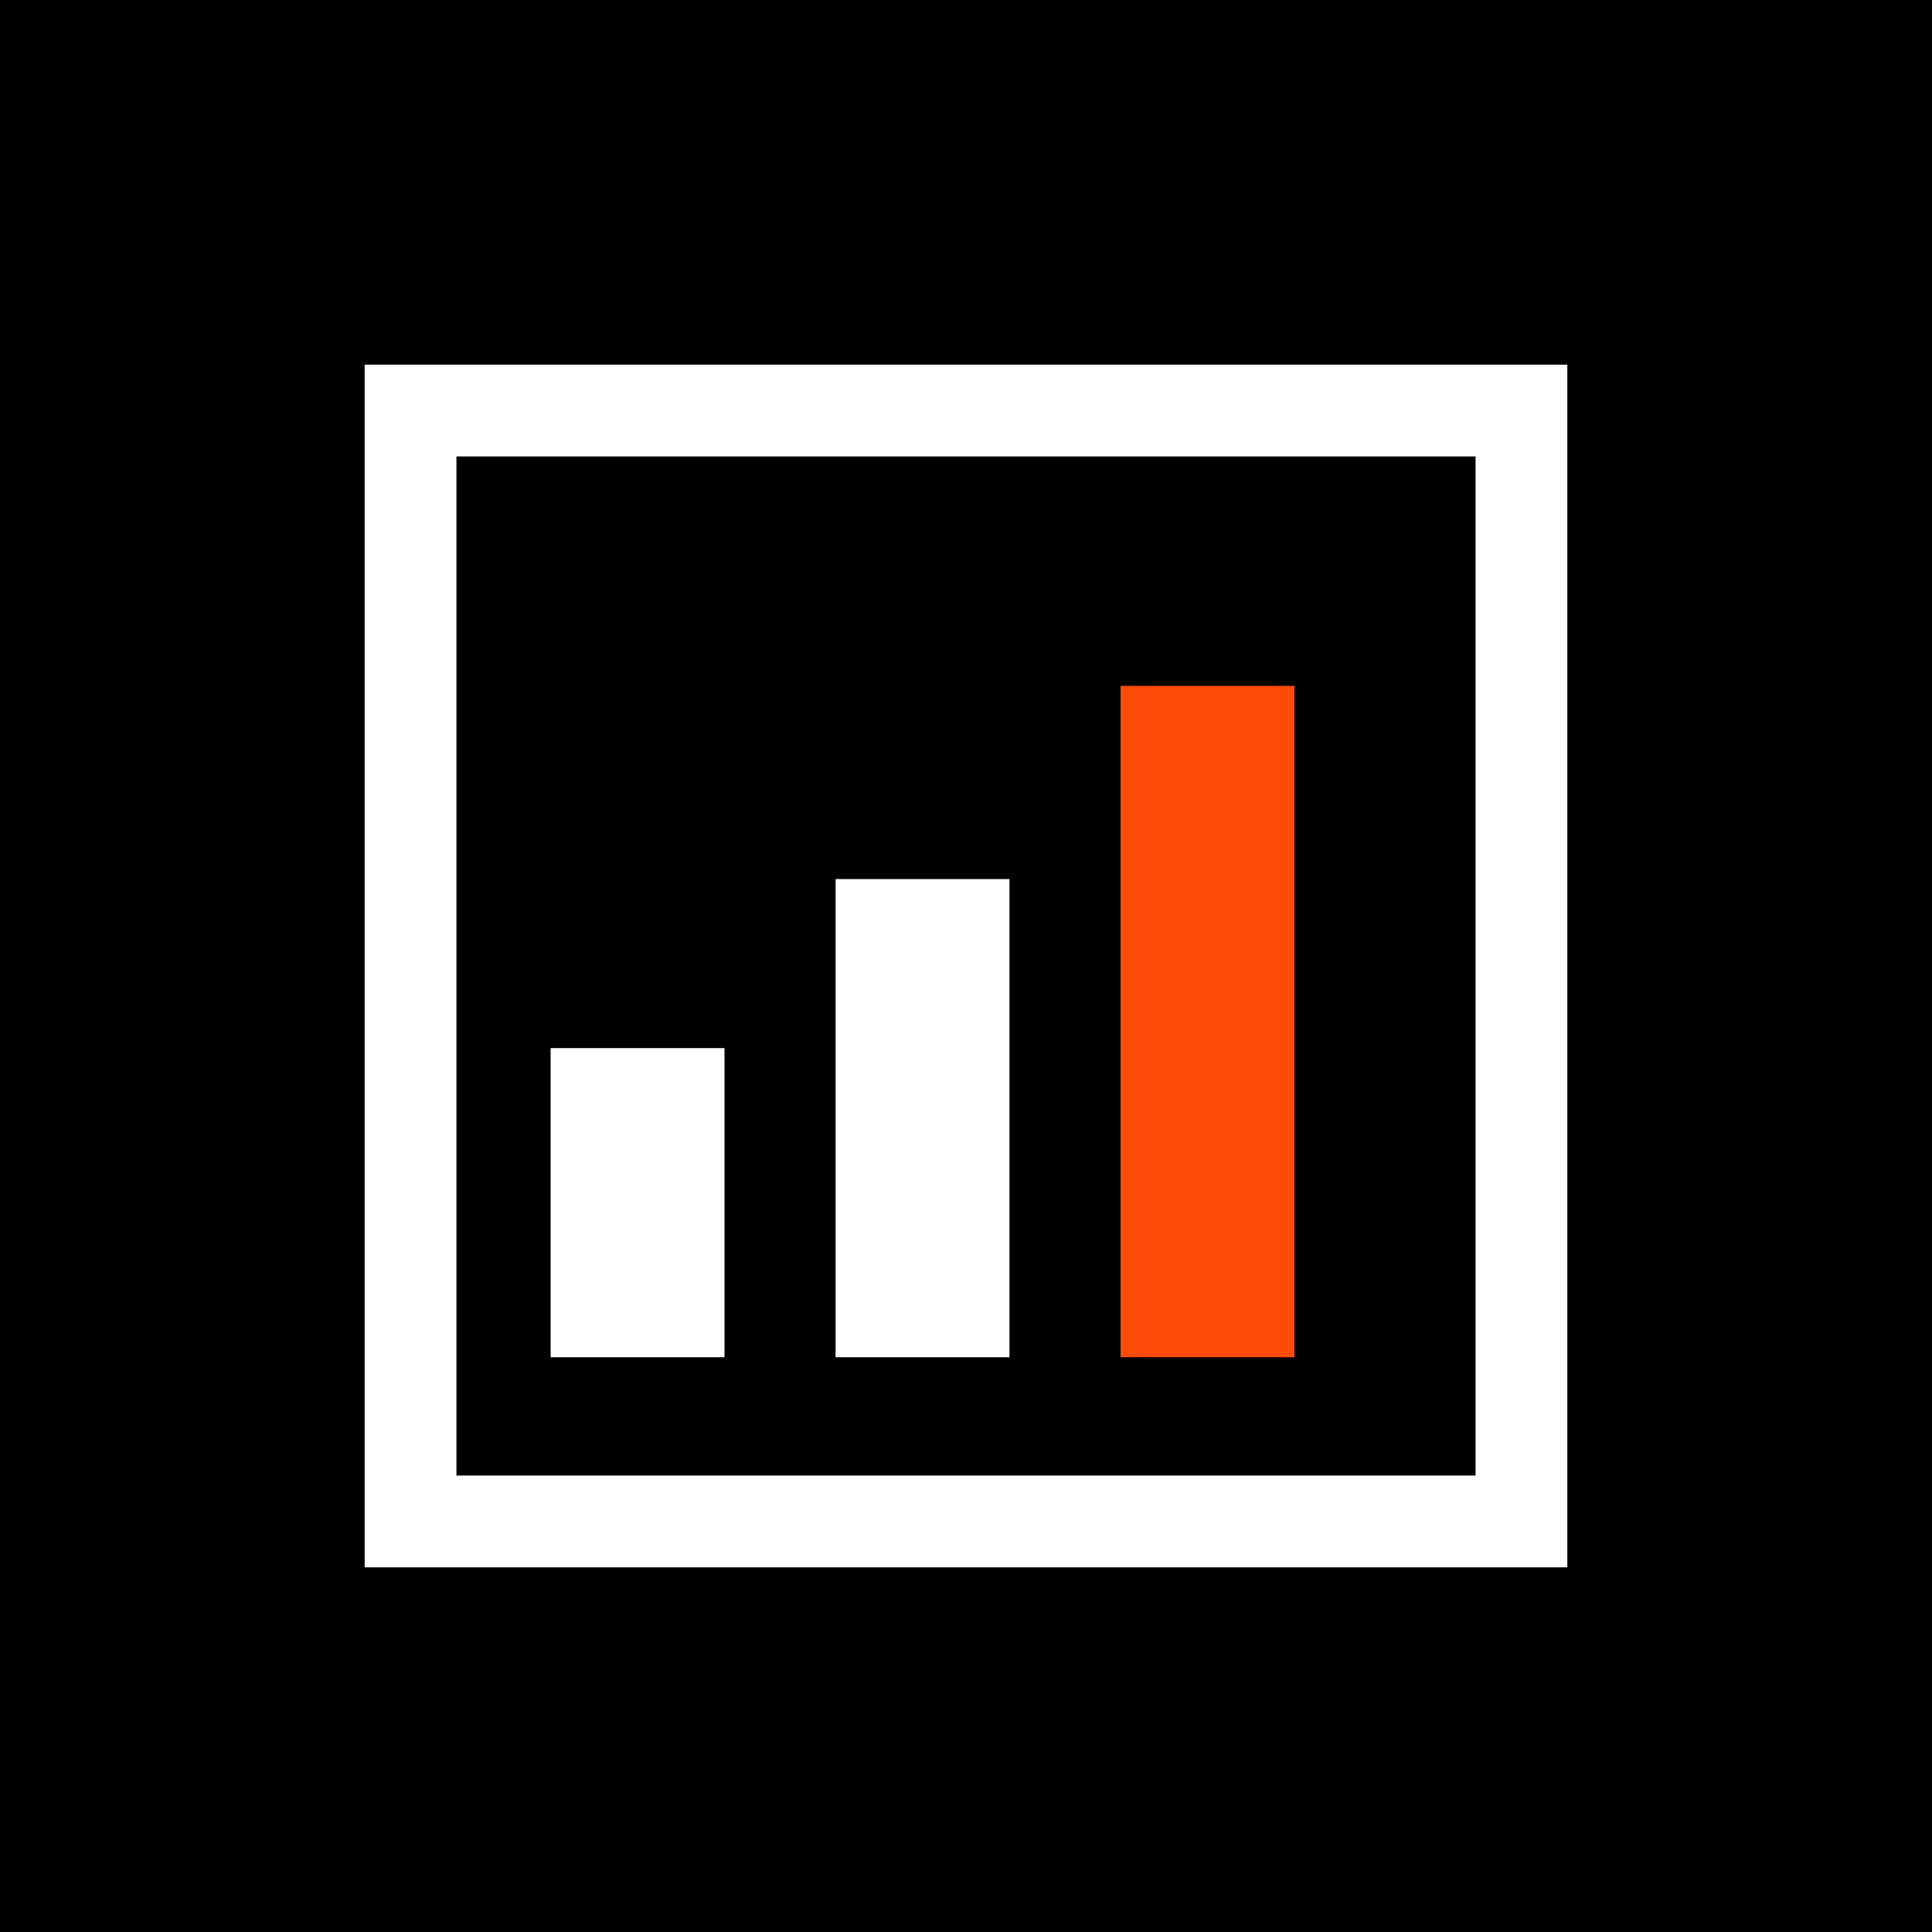
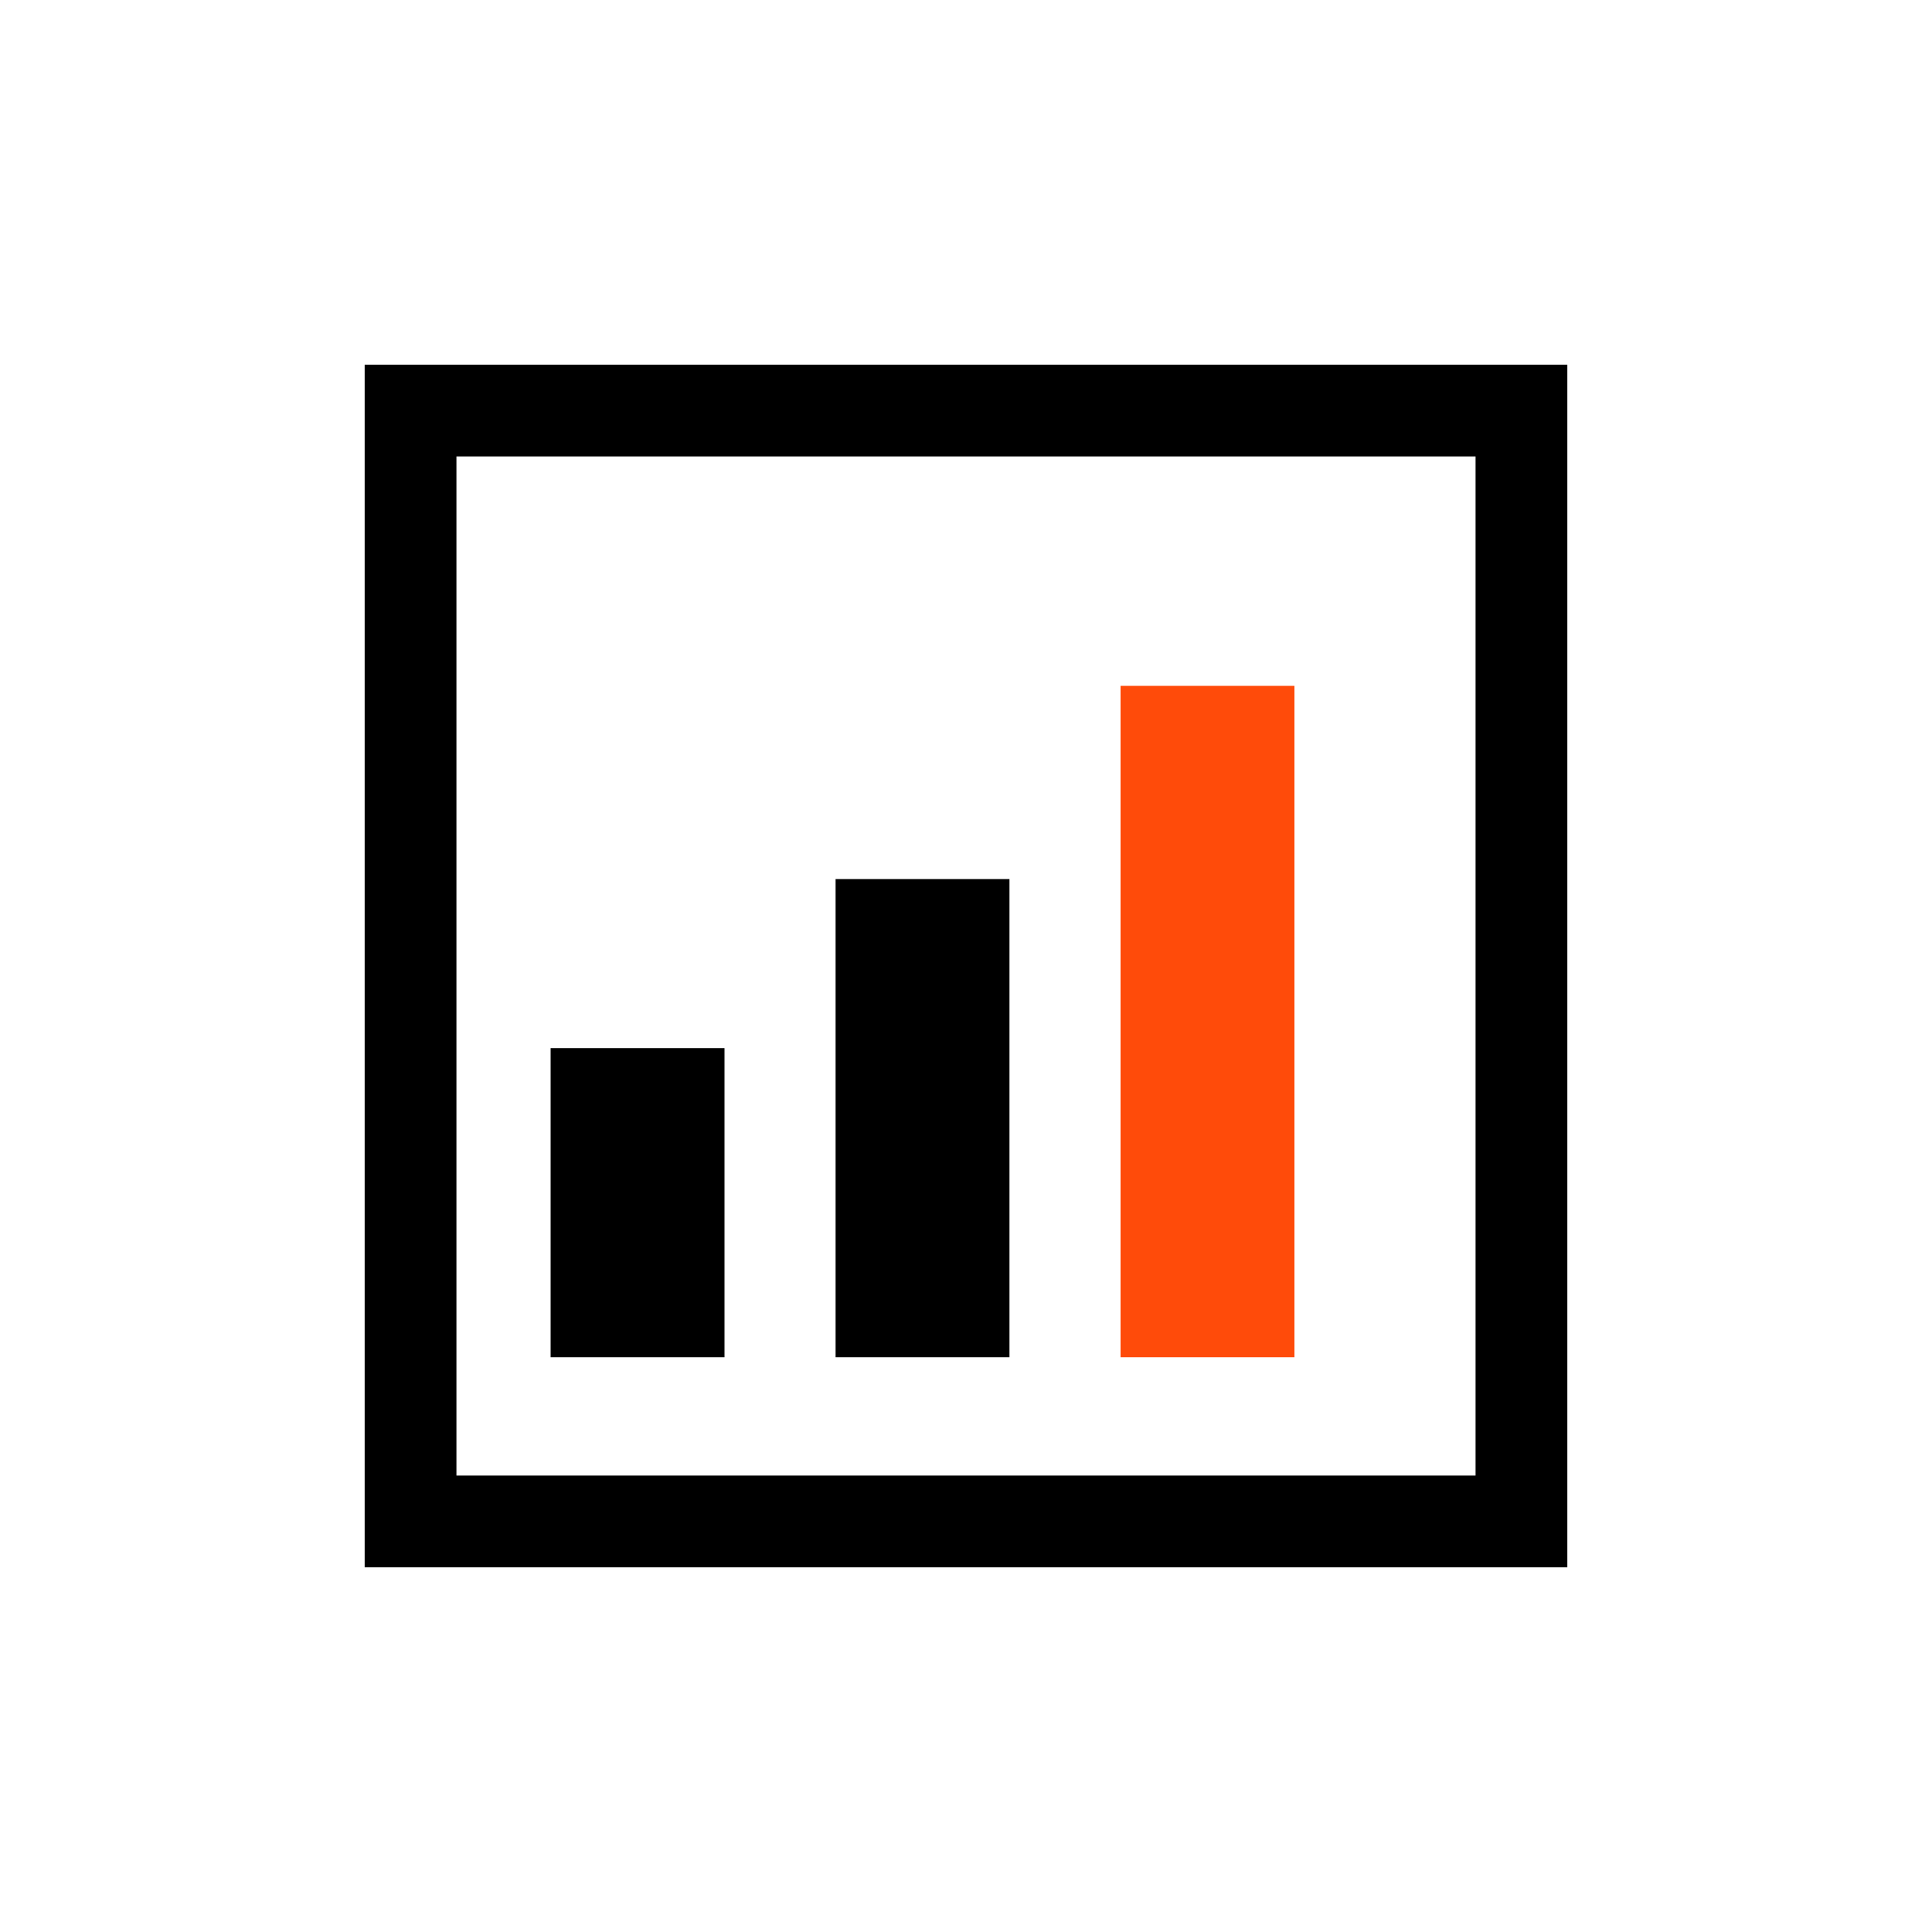
<svg xmlns="http://www.w3.org/2000/svg" width="512" height="512" viewBox="0 0 400 400">
-   <rect x="0" y="0" width="400" height="400" rx="0" fill="black" stroke="none" stroke-width="0" opacity="1" />
-   <rect x="85" y="85" width="230" height="230" rx="0" fill="none" stroke="white" stroke-width="19" opacity="1" />
-   <rect x="114" y="217" width="36" height="64" rx="0" fill="white" stroke="none" stroke-width="0" opacity="1" />
-   <rect x="173" y="182" width="36" height="99" rx="0" fill="white" stroke="none" stroke-width="0" opacity="1" />
+   <rect x="0" y="0" width="400" height="400" rx="0" fill="white" stroke="none" stroke-width="0" opacity="1" />
+   <rect x="85" y="85" width="230" height="230" rx="0" fill="none" stroke="black" stroke-width="19" opacity="1" />
+   <rect x="114" y="217" width="36" height="64" rx="0" fill="black" stroke="none" stroke-width="0" opacity="1" />
+   <rect x="173" y="182" width="36" height="99" rx="0" fill="black" stroke="none" stroke-width="0" opacity="1" />
  <rect x="232" y="142" width="36" height="139" rx="0" fill="#FF4B0A" stroke="none" stroke-width="0" opacity="1" />
</svg>
